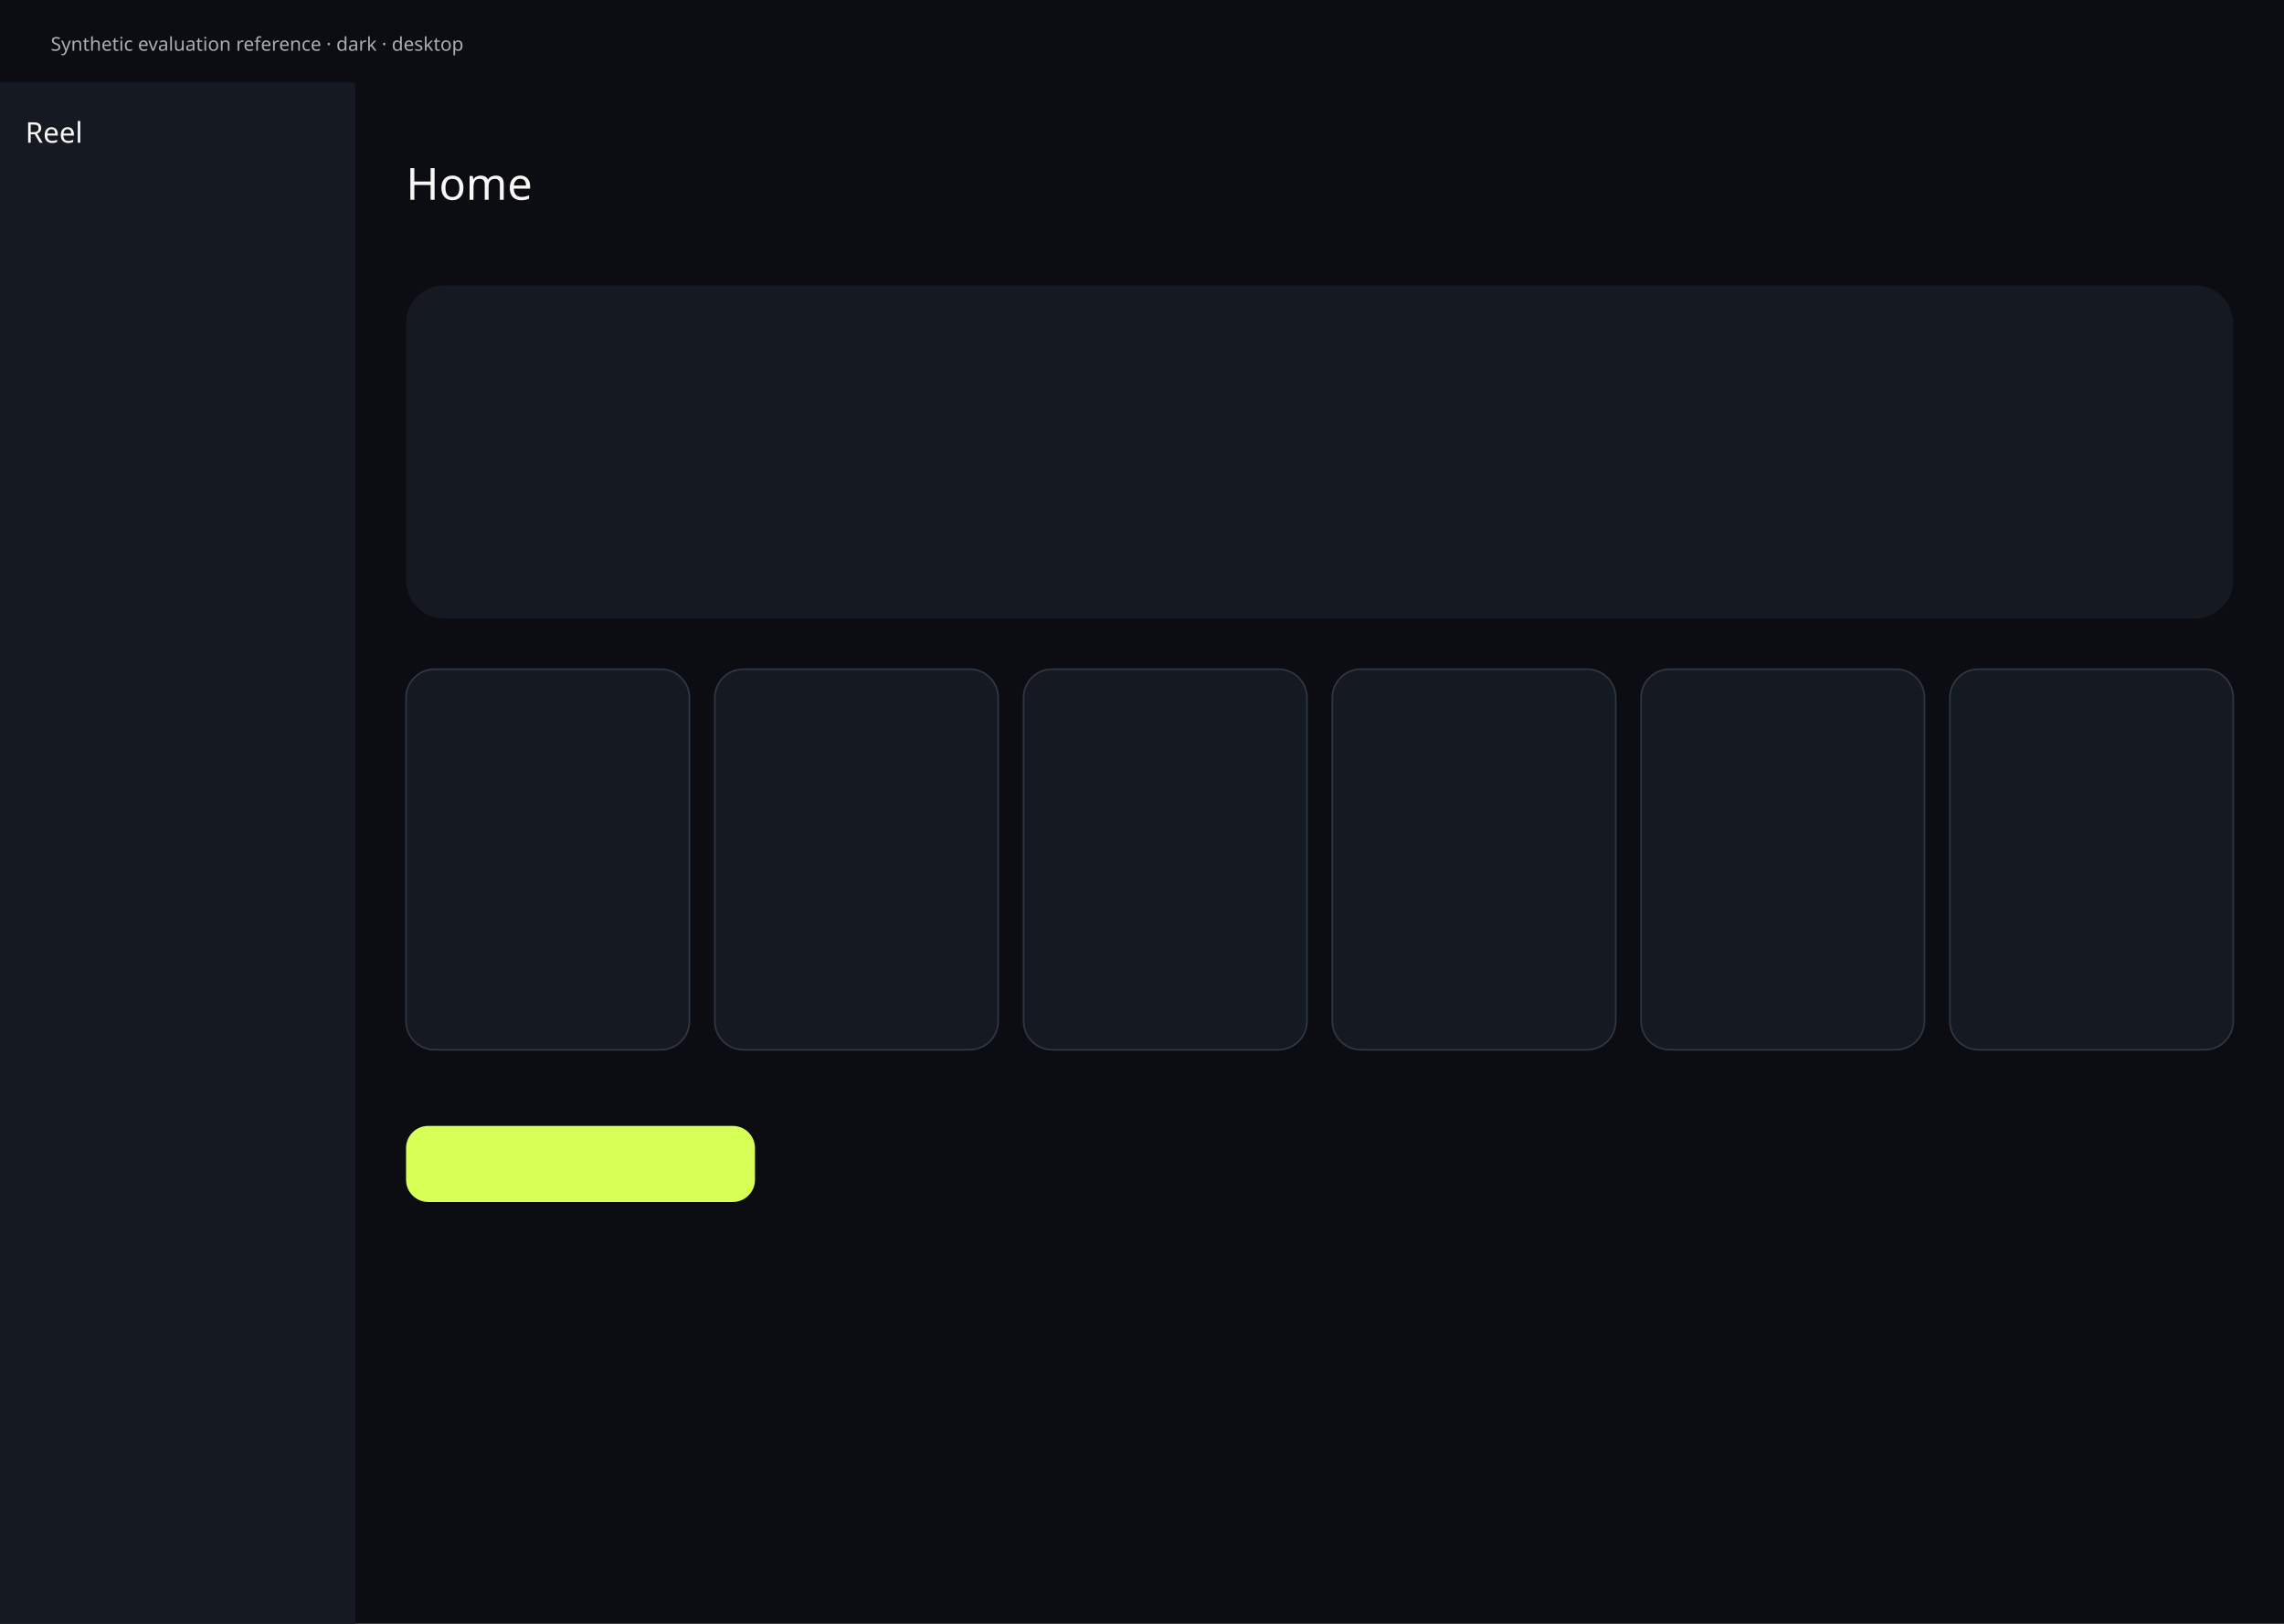
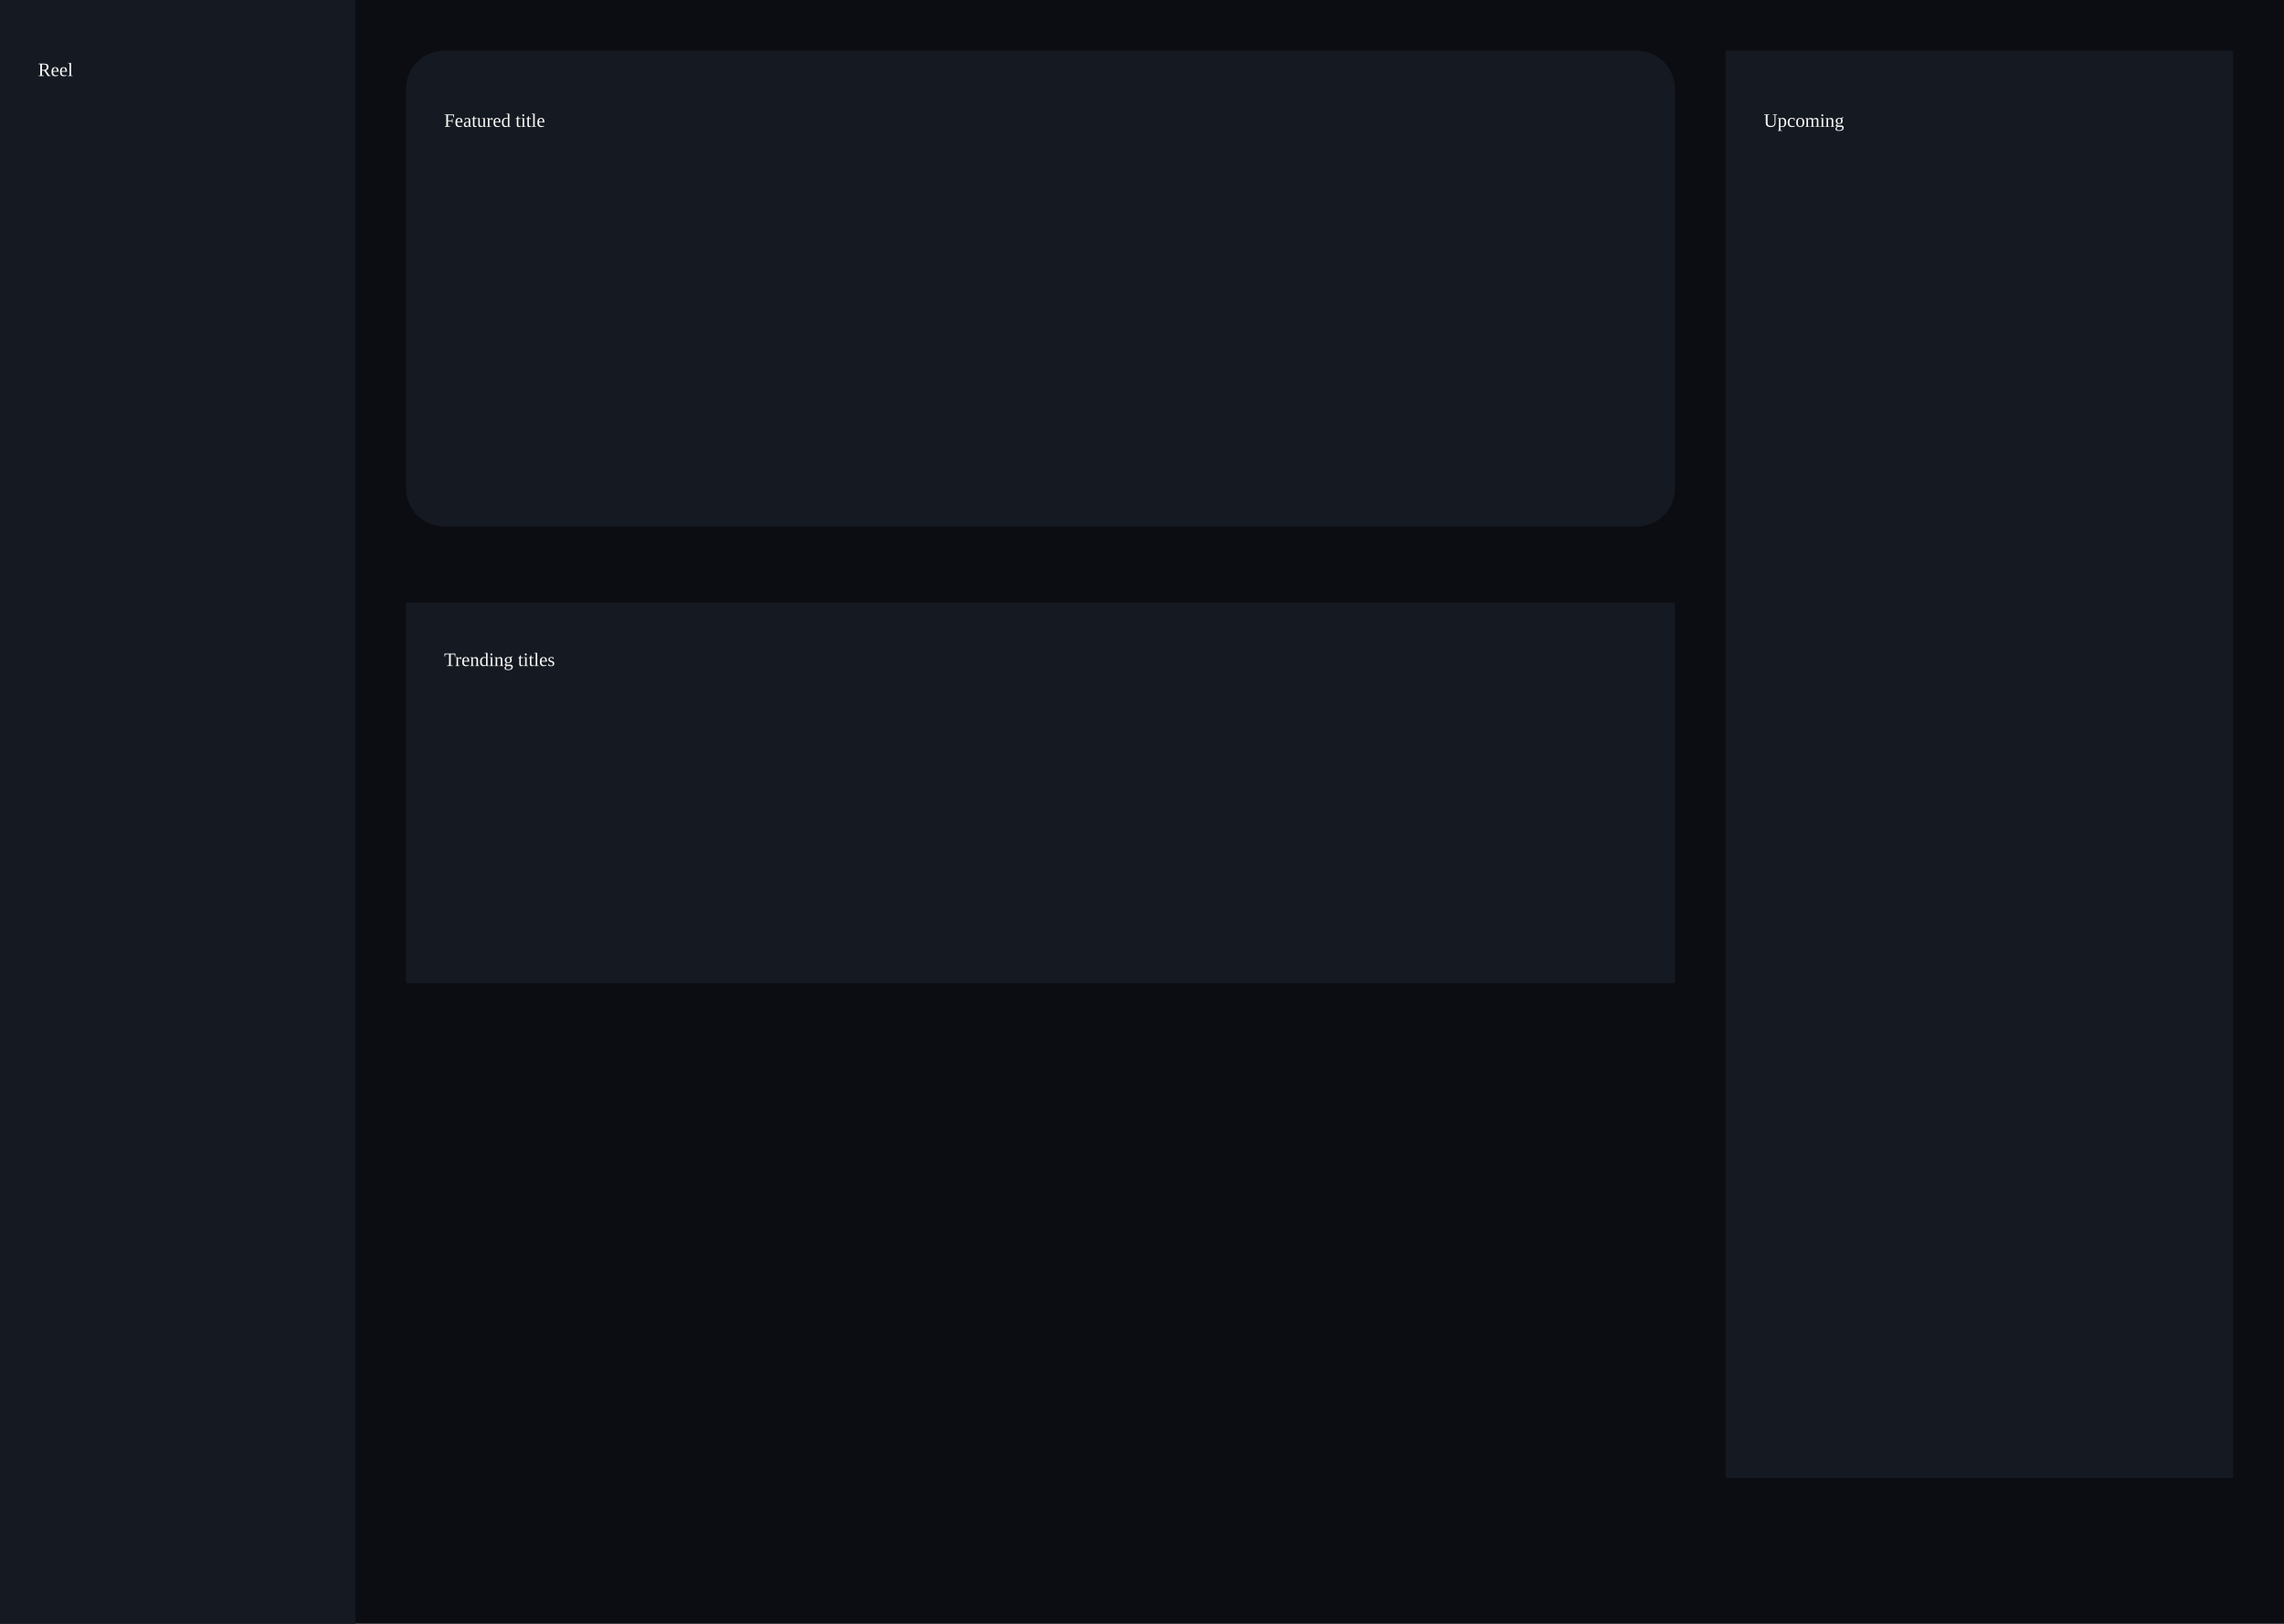
<svg xmlns="http://www.w3.org/2000/svg" width="1440" height="1024" viewBox="0 0 1440 1024">
  <rect width="1440" height="1024" fill="#0B0D12" />
-   <text x="32" y="32" fill="#A8ADB6" font-family="sans-serif" font-size="12">Synthetic evaluation reference · dark · desktop</text>
-   <rect x="0" y="52" width="224" height="972" fill="#151922" />
-   <text x="16" y="90" fill="#F7F8F4" font-family="sans-serif" font-size="18">Reel</text>
-   <text x="256" y="126" fill="#F7F8F4" font-family="sans-serif" font-size="28">Home</text>
-   <rect x="256" y="180" width="1152" height="210" rx="24" fill="#151922" />
-   <rect x="256.0" y="422" width="178.667" height="240" rx="18" fill="#151922" stroke="#303744" />
-   <rect x="450.667" y="422" width="178.667" height="240" rx="18" fill="#151922" stroke="#303744" />
-   <rect x="645.333" y="422" width="178.667" height="240" rx="18" fill="#151922" stroke="#303744" />
-   <rect x="840.0" y="422" width="178.667" height="240" rx="18" fill="#151922" stroke="#303744" />
-   <rect x="1034.667" y="422" width="178.667" height="240" rx="18" fill="#151922" stroke="#303744" />
-   <rect x="1229.333" y="422" width="178.667" height="240" rx="18" fill="#151922" stroke="#303744" />
-   <rect x="256" y="710" width="220" height="48" rx="14" fill="#D7FF55" />
+   <rect width="224" height="1024" fill="#151922" />
+   <text x="24" y="48" fill="#F7F8F4">Reel</text>
+   <rect x="256" y="32" width="800" height="300" rx="24" fill="#151922" />
+   <text x="280" y="80" fill="#F7F8F4">Featured title</text>
+   <path d="M256 380h800v240H256z M1088 32h320v900h-320z" fill="#151922" />
+   <text x="280" y="420" fill="#F7F8F4">Trending titles</text>
+   <text x="1112" y="80" fill="#F7F8F4">Upcoming</text>
</svg>
